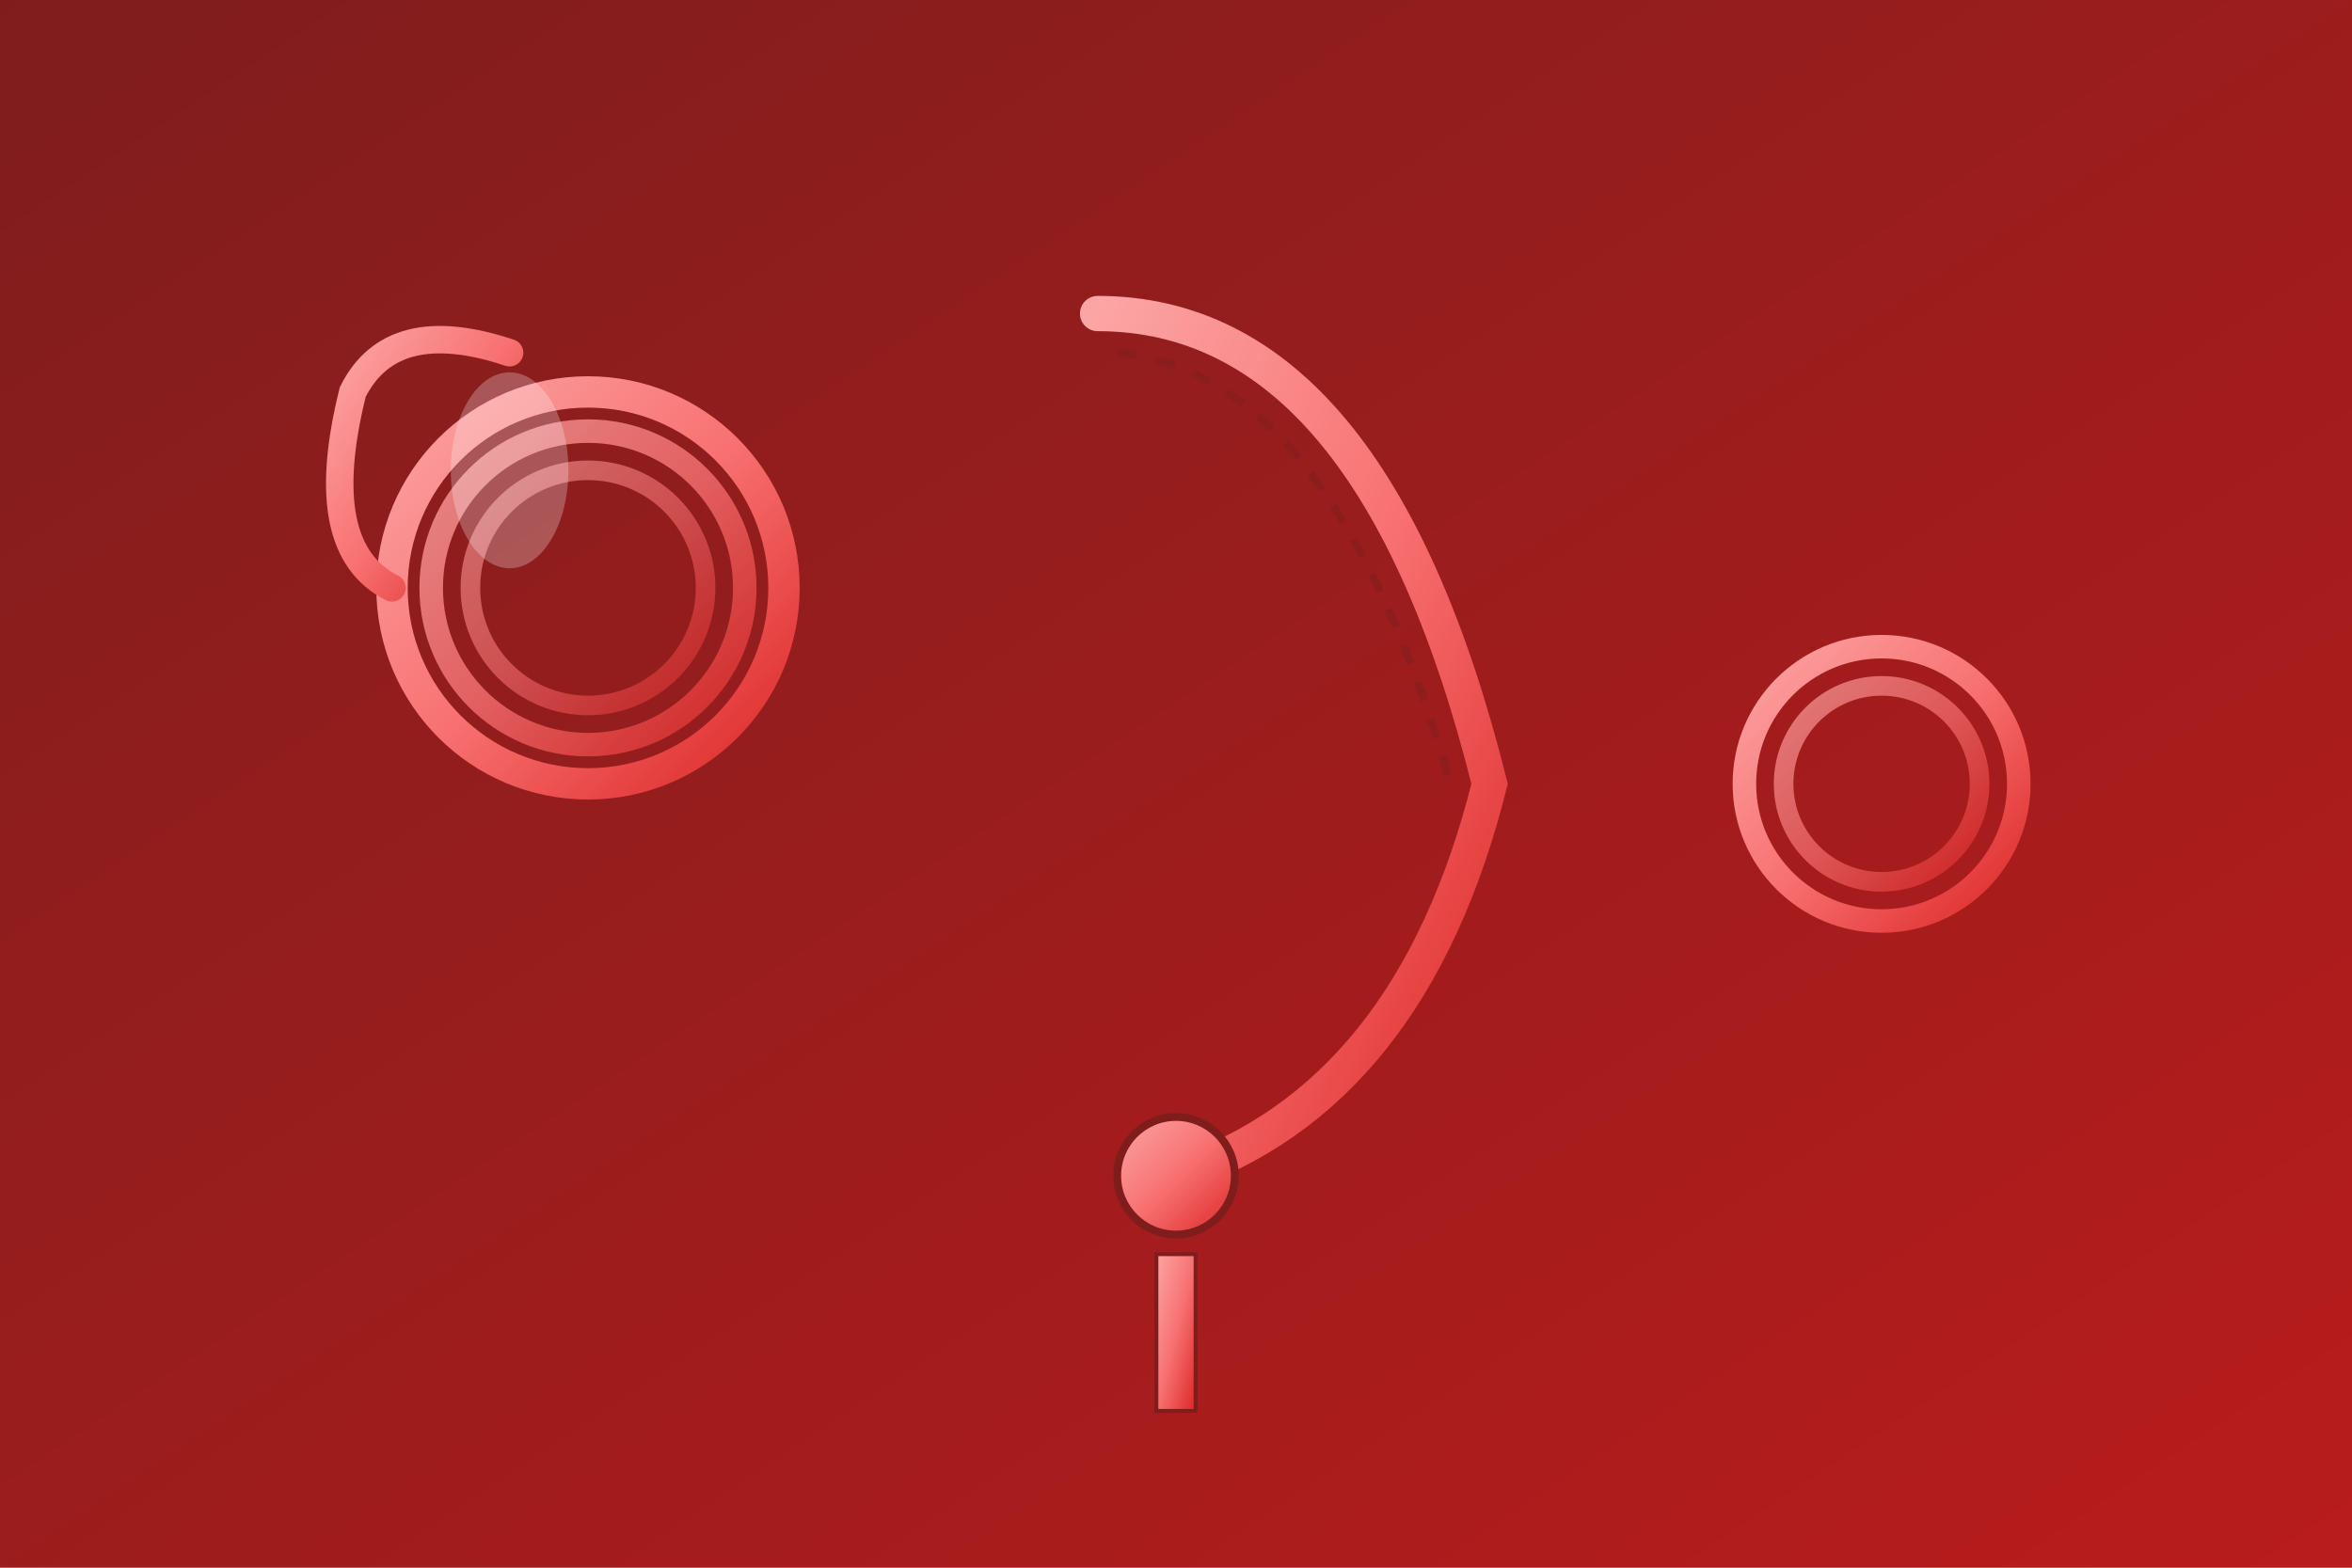
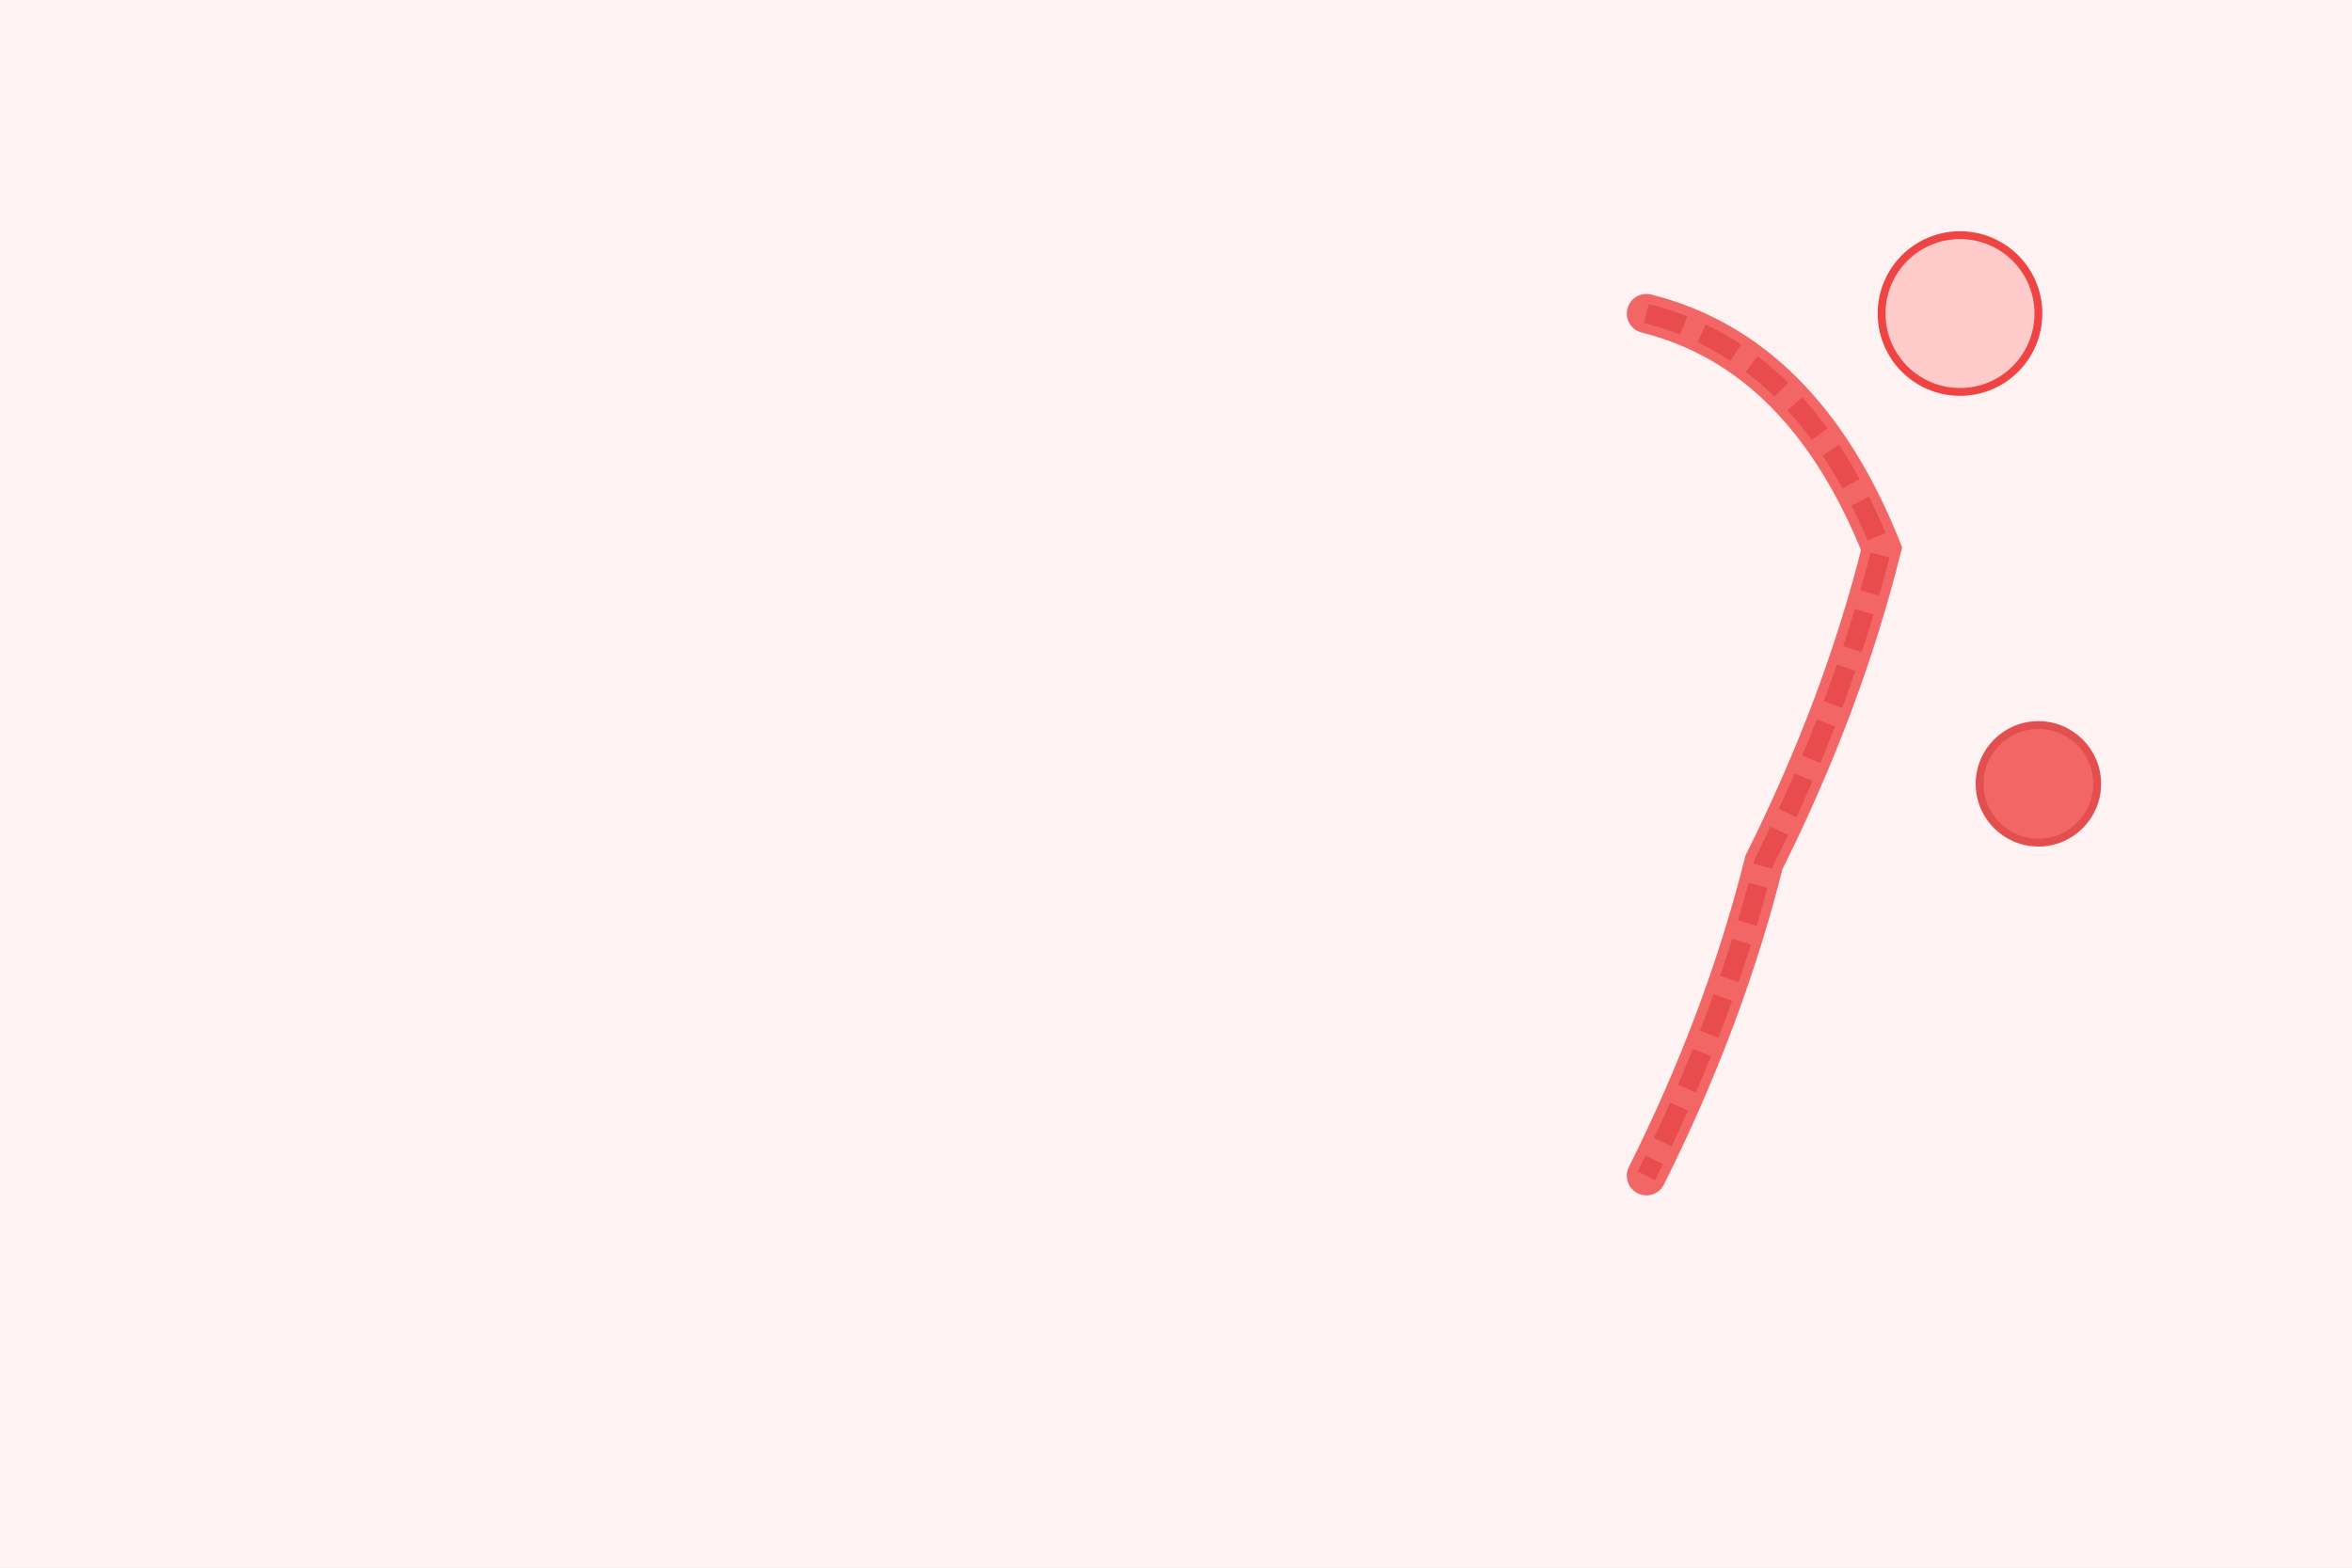
<svg xmlns="http://www.w3.org/2000/svg" viewBox="0 0 600 400">
-   <defs>
-     <linearGradient id="bgGrad6" x1="0%" y1="0%" x2="100%" y2="100%">
-       <stop offset="0%" style="stop-color:#7f1d1d;stop-opacity:1" />
-       <stop offset="100%" style="stop-color:#b91c1c;stop-opacity:1" />
-     </linearGradient>
-     <linearGradient id="ropeMetal" x1="0%" y1="0%" x2="100%" y2="100%">
-       <stop offset="0%" style="stop-color:#fca5a5;stop-opacity:1" />
-       <stop offset="50%" style="stop-color:#f87171;stop-opacity:1" />
-       <stop offset="100%" style="stop-color:#dc2626;stop-opacity:1" />
-     </linearGradient>
-   </defs>
-   <rect width="600" height="400" fill="url(#bgGrad6)" />
-   <circle cx="150" cy="150" r="50" fill="none" stroke="url(#ropeMetal)" stroke-width="8" stroke-linecap="round" />
-   <circle cx="150" cy="150" r="40" fill="none" stroke="url(#ropeMetal)" stroke-width="6" stroke-linecap="round" opacity="0.8" />
-   <circle cx="150" cy="150" r="30" fill="none" stroke="url(#ropeMetal)" stroke-width="5" stroke-linecap="round" opacity="0.6" />
-   <path d="M 100 150 Q 80 140 90 100 Q 100 80 130 90" fill="none" stroke="url(#ropeMetal)" stroke-width="7" stroke-linecap="round" />
-   <path d="M 280 80 Q 350 80 380 200 Q 360 280 300 300" fill="none" stroke="url(#ropeMetal)" stroke-width="9" stroke-linecap="round" />
-   <path d="M 285 90 Q 340 95 370 200" fill="none" stroke="#7f1d1d" stroke-width="2" opacity="0.5" stroke-dasharray="5,5" />
-   <circle cx="300" cy="300" r="15" fill="url(#ropeMetal)" stroke="#7f1d1d" stroke-width="2" />
-   <rect x="295" y="320" width="10" height="40" fill="url(#ropeMetal)" stroke="#7f1d1d" stroke-width="1" />
-   <circle cx="480" cy="200" r="35" fill="none" stroke="url(#ropeMetal)" stroke-width="6" stroke-linecap="round" />
-   <circle cx="480" cy="200" r="25" fill="none" stroke="url(#ropeMetal)" stroke-width="5" stroke-linecap="round" opacity="0.7" />
-   <ellipse cx="130" cy="120" rx="15" ry="25" fill="#ffffff" opacity="0.25" />
+   <rect width="600" height="400" fill="#fef2f2" />
+   <path d="M 420 80 Q 460 90 480 140 Q 470 180 450 220 Q 440 260 420 300" fill="none" stroke="#ef4444" stroke-width="10" stroke-linecap="round" opacity="0.8" />
+   <path d="M 420 80 Q 460 90 480 140 Q 470 180 450 220 Q 440 260 420 300" fill="none" stroke="#dc2626" stroke-width="5" opacity="0.4" stroke-dasharray="10,5" />
+   <circle cx="520" cy="200" r="15" fill="#ef4444" opacity="0.8" stroke="#dc2626" stroke-width="2" />
+   <circle cx="500" cy="80" r="20" fill="#fecaca" stroke="#ef4444" stroke-width="2" />
</svg>
